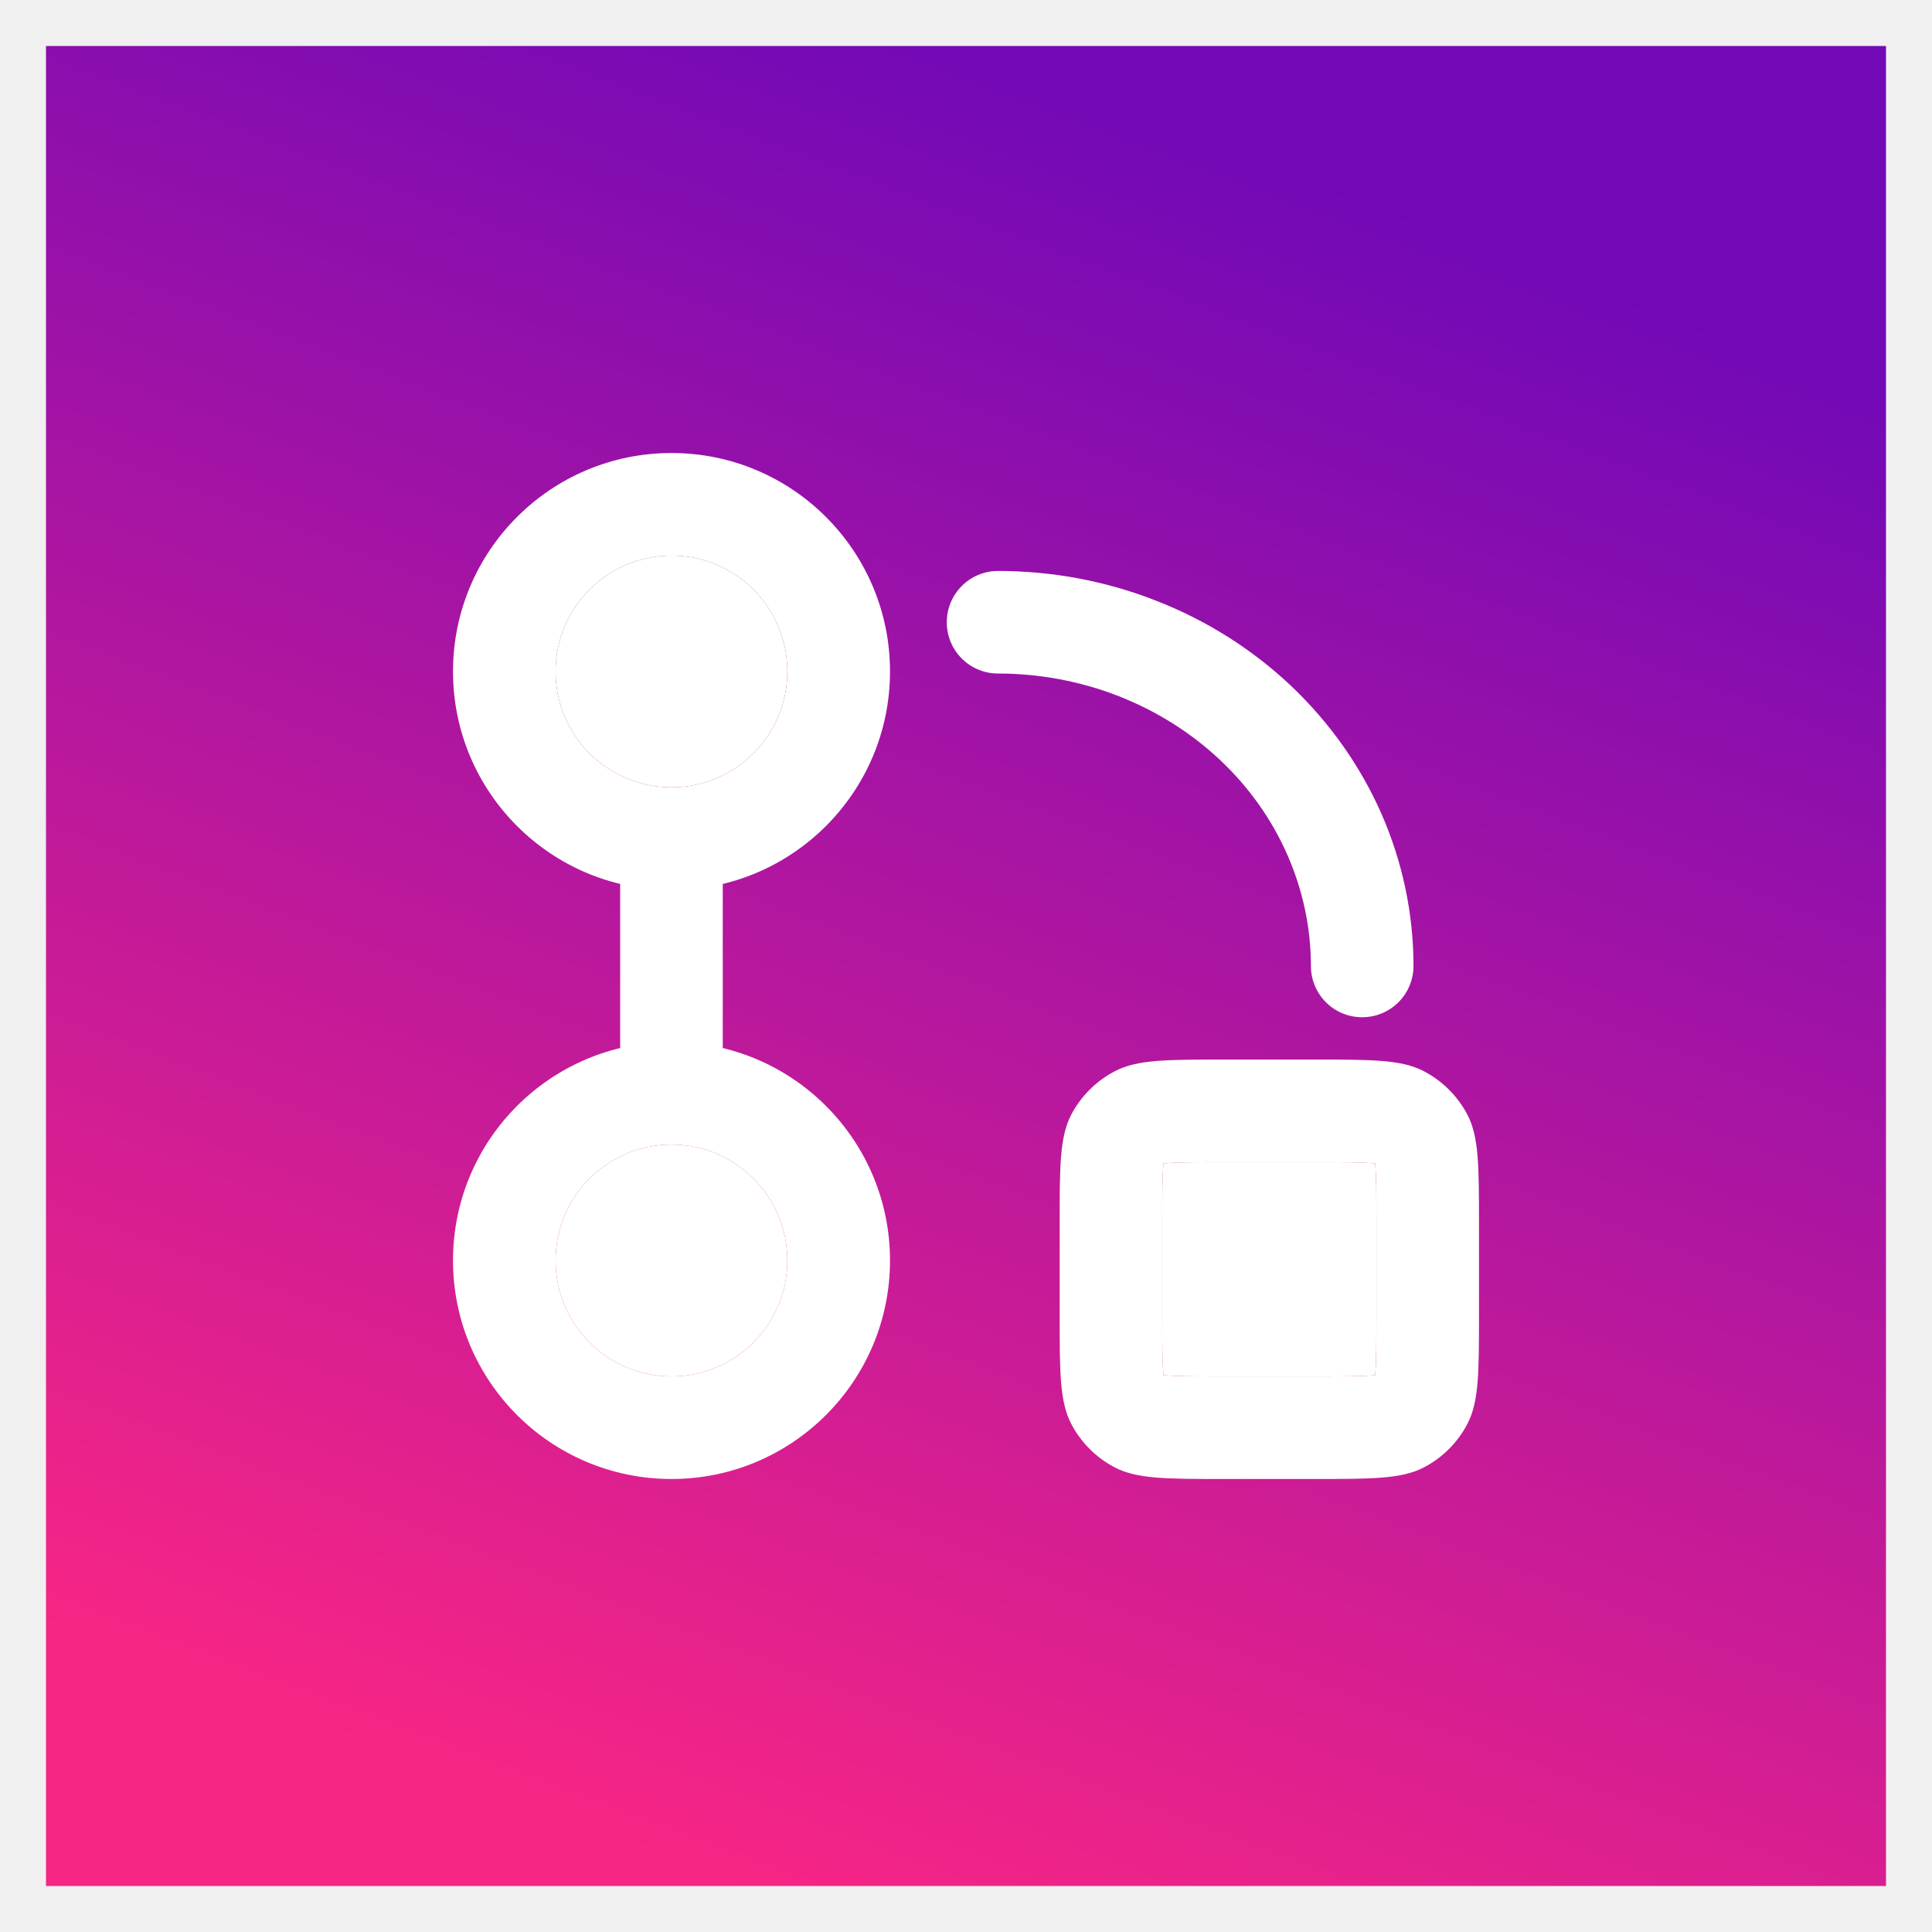
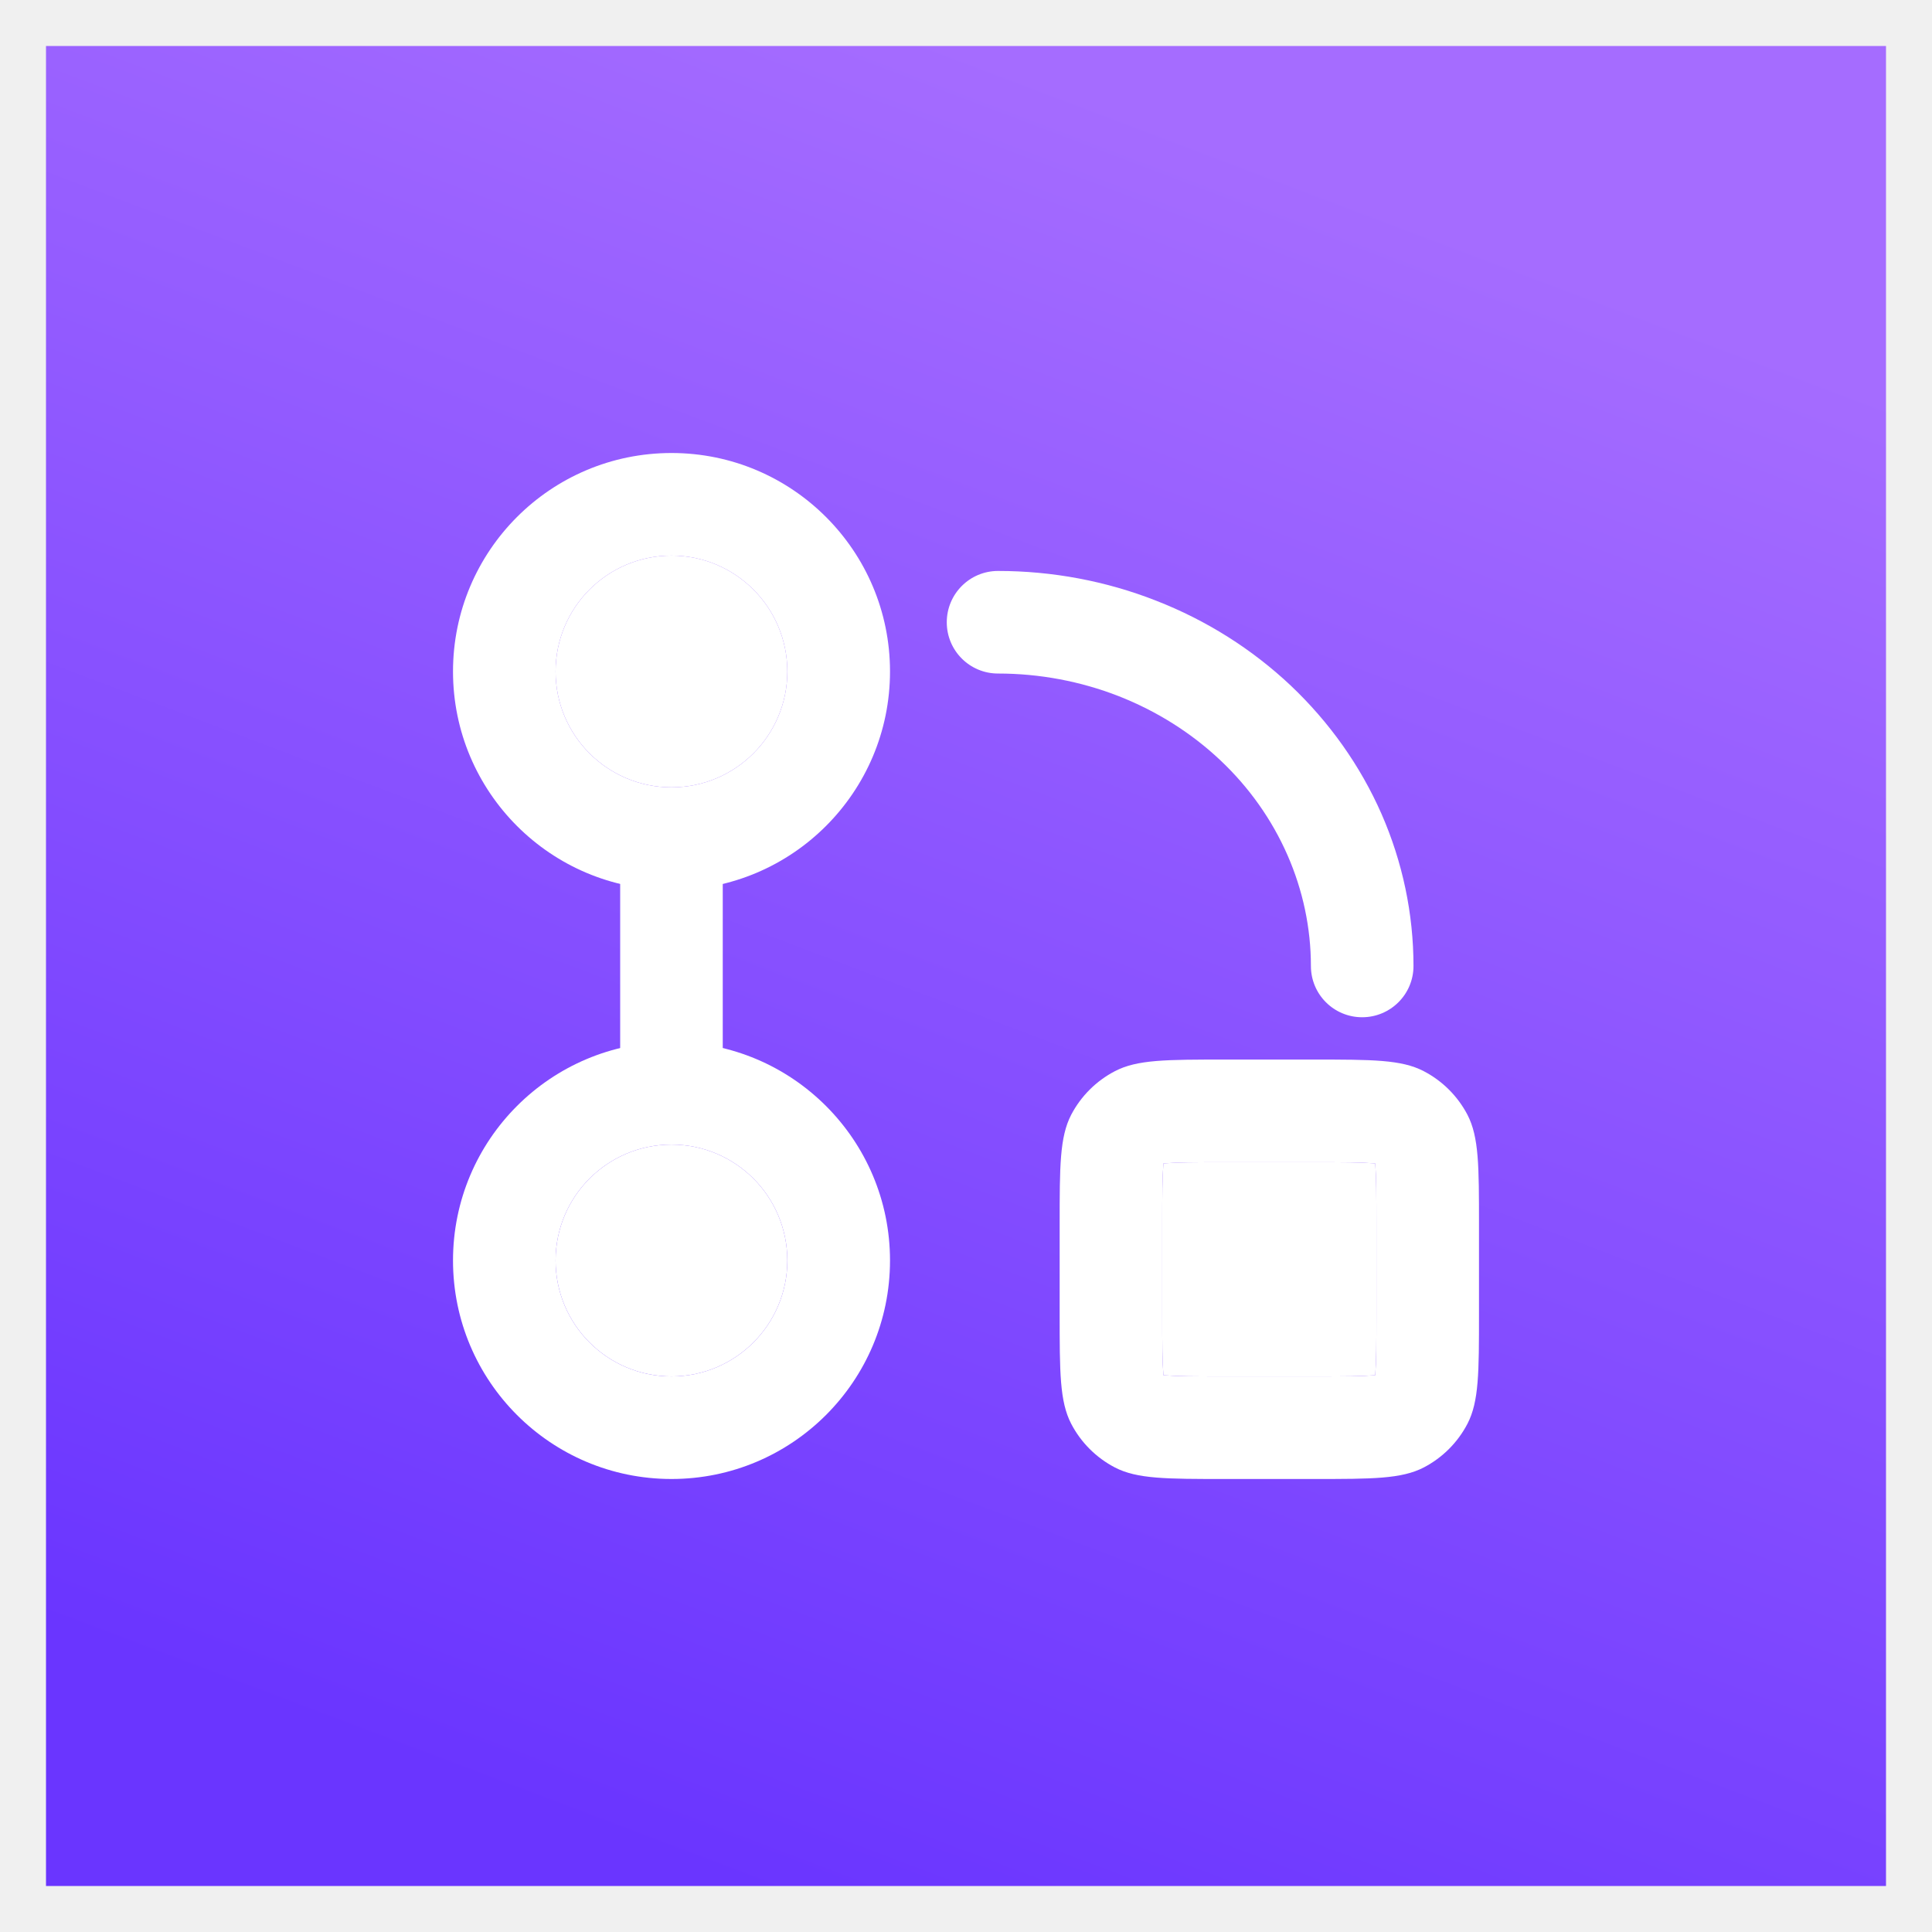
<svg xmlns="http://www.w3.org/2000/svg" viewBox="0 0 21 21" fill="none">
  <rect width="20" height="20" transform="translate(0.5 0.5)" fill="url(#paint0_linear_5846_2935)" />
  <path d="M7.856 11.565C7.856 11.873 7.607 12.122 7.299 12.122C6.991 12.122 6.741 11.873 6.741 11.565L6.741 9.435C6.741 9.127 6.991 8.877 7.299 8.877C7.607 8.877 7.856 9.127 7.856 9.435L7.856 11.565Z" fill="white" />
  <path fill-rule="evenodd" clip-rule="evenodd" d="M7.299 8.558C7.994 8.558 8.558 7.994 8.558 7.299C8.558 6.603 7.994 6.039 7.299 6.039C6.603 6.039 6.039 6.603 6.039 7.299C6.039 7.994 6.603 8.558 7.299 8.558ZM7.299 9.674C8.61 9.674 9.674 8.61 9.674 7.299C9.674 5.987 8.61 4.924 7.299 4.924C5.987 4.924 4.924 5.987 4.924 7.299C4.924 8.61 5.987 9.674 7.299 9.674Z" fill="white" />
  <path fill-rule="evenodd" clip-rule="evenodd" d="M10.291 6.764C10.291 6.456 10.54 6.206 10.848 6.206C11.437 6.206 12.021 6.315 12.566 6.529C13.112 6.742 13.609 7.055 14.03 7.452C14.45 7.85 14.786 8.323 15.016 8.846C15.245 9.369 15.364 9.931 15.364 10.5C15.364 10.808 15.114 11.057 14.806 11.057C14.498 11.057 14.249 10.808 14.249 10.5C14.249 10.087 14.162 9.677 13.994 9.294C13.826 8.911 13.579 8.56 13.264 8.263C12.95 7.967 12.575 7.73 12.16 7.567C11.745 7.405 11.299 7.321 10.848 7.321C10.54 7.321 10.291 7.072 10.291 6.764Z" fill="white" />
  <path fill-rule="evenodd" clip-rule="evenodd" d="M7.299 14.961C7.994 14.961 8.558 14.397 8.558 13.701C8.558 13.005 7.994 12.441 7.299 12.441C6.603 12.441 6.039 13.005 6.039 13.701C6.039 14.397 6.603 14.961 7.299 14.961ZM7.299 16.076C8.61 16.076 9.674 15.013 9.674 13.701C9.674 12.389 8.61 11.326 7.299 11.326C5.987 11.326 4.924 12.389 4.924 13.701C4.924 15.013 5.987 16.076 7.299 16.076Z" fill="white" />
  <path fill-rule="evenodd" clip-rule="evenodd" d="M14.281 12.633H13.313C12.977 12.633 12.793 12.634 12.661 12.645C12.655 12.645 12.651 12.645 12.646 12.646C12.646 12.65 12.645 12.655 12.645 12.661C12.634 12.793 12.633 12.977 12.633 13.313V14.281C12.633 14.617 12.634 14.801 12.645 14.933C12.645 14.938 12.646 14.943 12.646 14.948C12.651 14.948 12.655 14.949 12.661 14.949C12.793 14.96 12.977 14.961 13.313 14.961H14.281C14.617 14.961 14.801 14.96 14.933 14.949C14.938 14.949 14.943 14.948 14.948 14.948C14.948 14.943 14.949 14.938 14.949 14.933C14.96 14.801 14.961 14.617 14.961 14.281V13.313C14.961 12.977 14.96 12.793 14.949 12.661C14.949 12.655 14.948 12.65 14.948 12.646C14.943 12.645 14.938 12.645 14.933 12.645C14.801 12.634 14.617 12.633 14.281 12.633ZM11.643 12.118C11.518 12.36 11.518 12.678 11.518 13.313V14.281C11.518 14.916 11.518 15.233 11.643 15.475C11.749 15.679 11.915 15.845 12.119 15.951C12.36 16.076 12.678 16.076 13.313 16.076H14.281C14.916 16.076 15.233 16.076 15.475 15.951C15.679 15.845 15.845 15.679 15.951 15.475C16.076 15.233 16.076 14.916 16.076 14.281V13.313C16.076 12.678 16.076 12.36 15.951 12.118C15.845 11.915 15.679 11.749 15.475 11.643C15.233 11.517 14.916 11.517 14.281 11.517H13.313C12.678 11.517 12.36 11.517 12.119 11.643C11.915 11.749 11.749 11.915 11.643 12.118Z" fill="white" />
  <path d="M8.558 7.299C8.558 7.994 7.994 8.558 7.299 8.558C6.603 8.558 6.039 7.994 6.039 7.299C6.039 6.603 6.603 6.039 7.299 6.039C7.994 6.039 8.558 6.603 8.558 7.299Z" fill="white" />
  <path d="M8.558 13.701C8.558 14.397 7.994 14.961 7.299 14.961C6.603 14.961 6.039 14.397 6.039 13.701C6.039 13.005 6.603 12.441 7.299 12.441C7.994 12.441 8.558 13.005 8.558 13.701Z" fill="white" />
  <path d="M13.313 12.633H14.281C14.617 12.633 14.801 12.634 14.933 12.645L14.948 12.646L14.949 12.661C14.96 12.793 14.961 12.977 14.961 13.313V14.281C14.961 14.617 14.96 14.801 14.949 14.933L14.948 14.948L14.933 14.949C14.801 14.96 14.617 14.961 14.281 14.961H13.313C12.977 14.961 12.793 14.96 12.661 14.949L12.646 14.948L12.645 14.933C12.634 14.801 12.633 14.617 12.633 14.281V13.313C12.633 12.977 12.634 12.793 12.645 12.661L12.646 12.646L12.661 12.645C12.793 12.634 12.977 12.633 13.313 12.633Z" fill="white" />
  <defs>
    <linearGradient id="paint0_linear_5846_2935" x1="10" y1="0" x2="3.056" y2="18.333" gradientUnits="userSpaceOnUse">
-       <stop stop-color="#7209B7" />
-       <stop offset="1" stop-color="#F72585" />
+       <stop stop-color="#A56CFF" />
+       <stop offset="1" stop-color="#6A35FF" />
    </linearGradient>
  </defs>
</svg>
